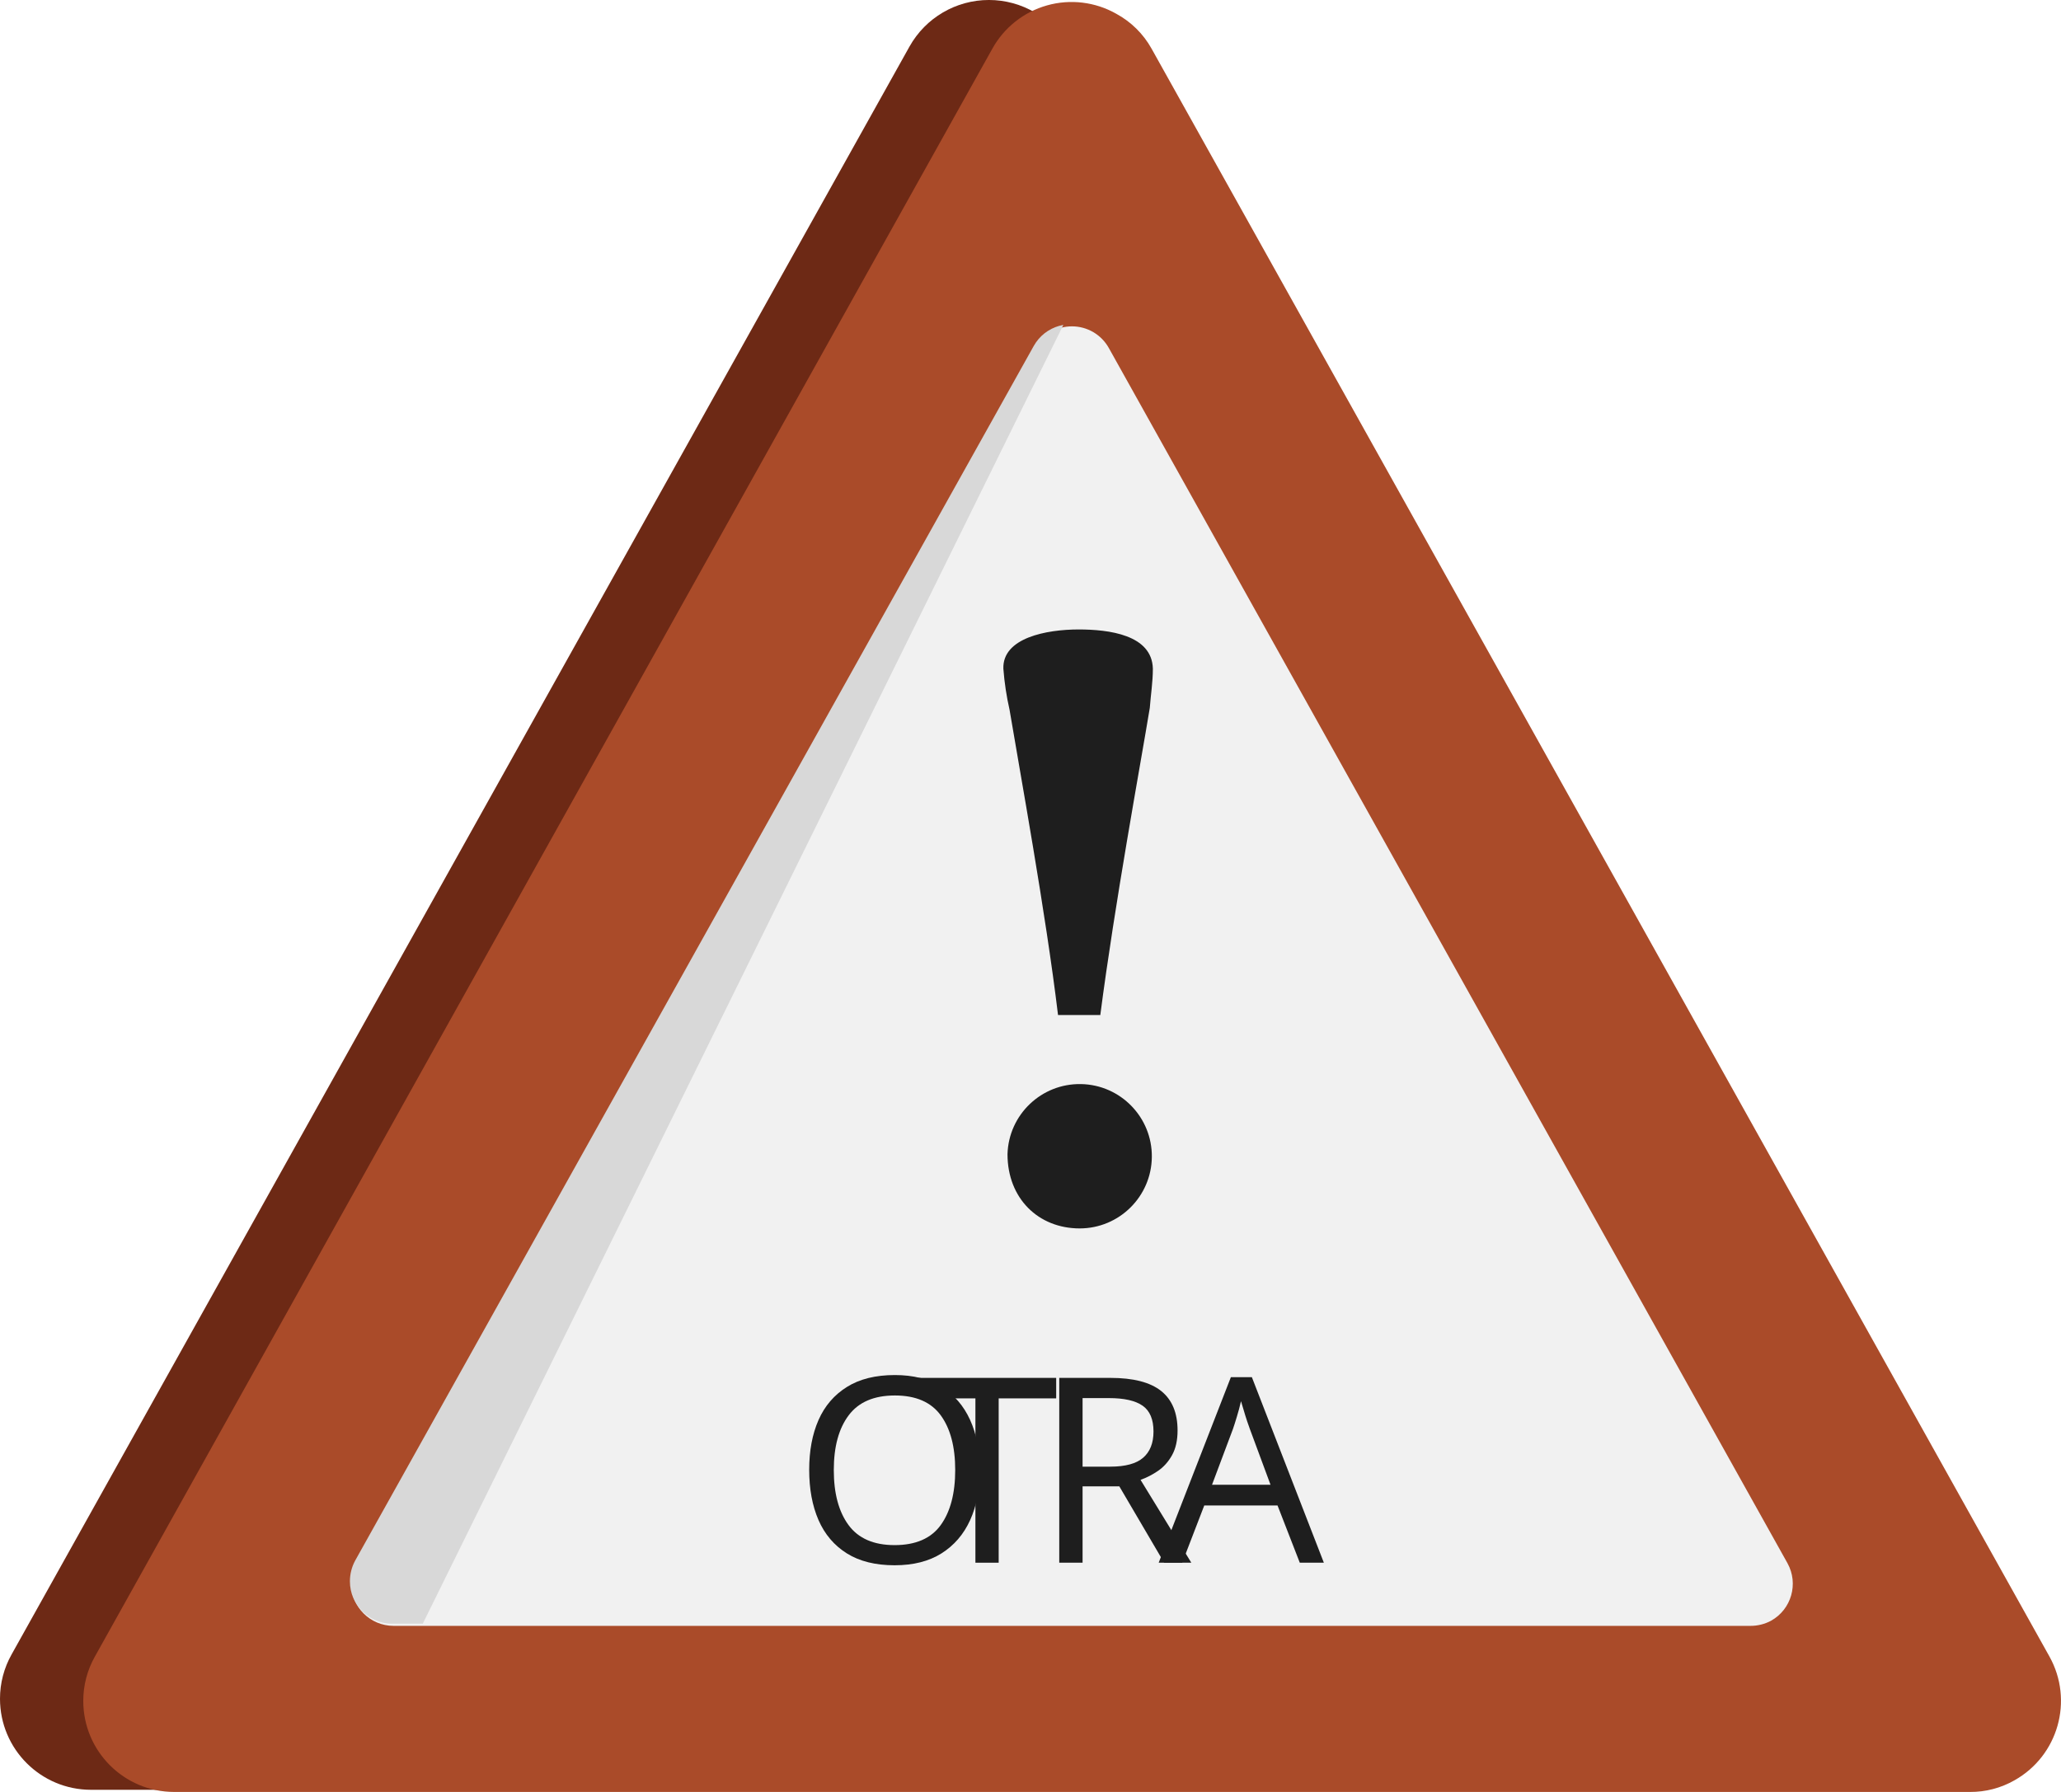
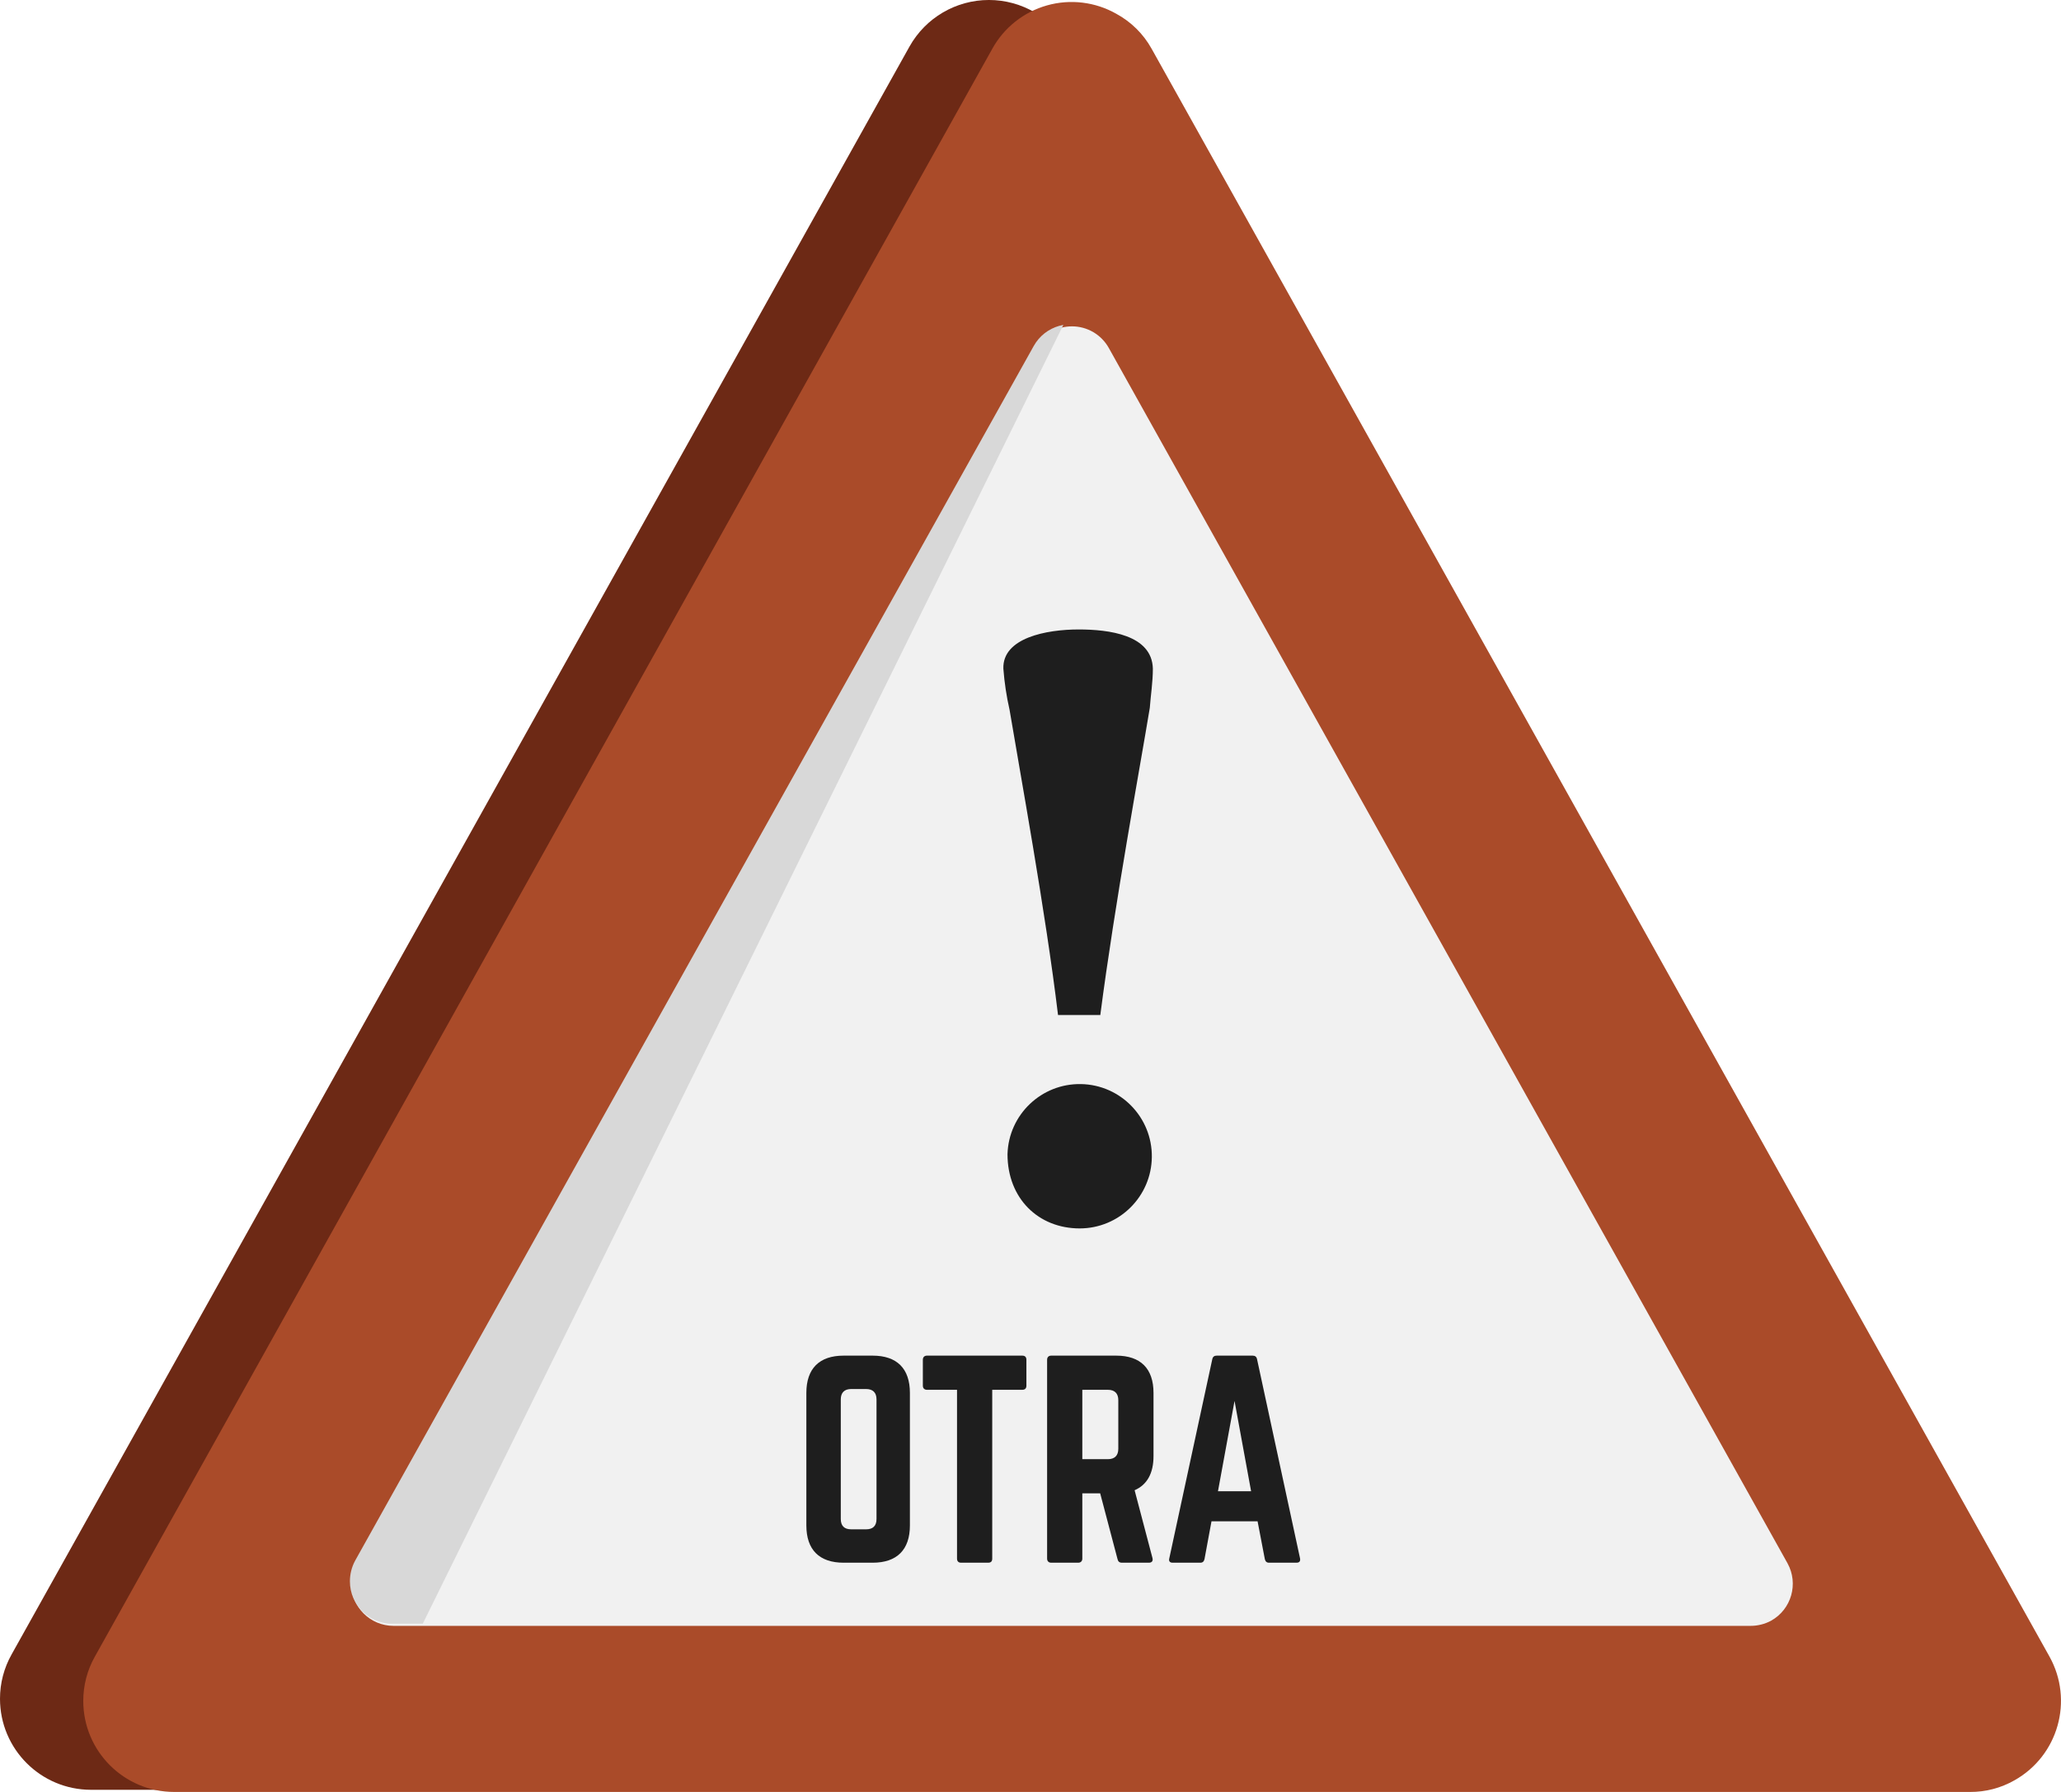
- <svg xmlns="http://www.w3.org/2000/svg" id="Capa_1" data-name="Capa 1" viewBox="0 0 477.68 415.38">
-   <defs>
-     <style>.cls-1{fill:none;}.cls-2{fill:#6d2915;}.cls-3{fill:#aa4b29;}.cls-4{fill:#f1f1f1;}.cls-5{clip-path:url(#clip-path);}.cls-6{fill:#d8d8d8;}.cls-7,.cls-8{fill:#1e1e1e;}.cls-8{font-size:60px;font-family:Norwester-Regular, Norwester;}.cls-9{letter-spacing:-0.03em;}</style>
+ <svg xmlns="http://www.w3.org/2000/svg" version="1.1" viewBox="0 0 477.68 415.38" data-name="Capa 1" id="Capa_1">
+   <defs id="defs7">
+     <style id="style2">.cls-1{fill:none;}.cls-2{fill:#6d2915;}.cls-3{fill:#aa4b29;}.cls-4{fill:#f1f1f1;}.cls-5{clip-path:url(#clip-path);}.cls-6{fill:#d8d8d8;}.cls-7,.cls-8{fill:#1e1e1e;}.cls-8{font-size:60px;font-family:Norwester-Regular, Norwester;}.cls-9{letter-spacing:-0.03em;}</style>
    <clipPath id="clip-path" transform="translate(-0.5 -0.52)">
-       <path class="cls-1" d="M257.1,80.7,414.4,362.4a9.82,9.82,0,0,1-3.8,13.3,10.05,10.05,0,0,1-4.8,1.2H91.4a9.82,9.82,0,0,1-9.8-9.8,10.05,10.05,0,0,1,1.2-4.8L240.1,80.7a9.82,9.82,0,0,1,13.3-3.8A9,9,0,0,1,257.1,80.7Z" />
+       <path class="cls-1" d="M257.1,80.7,414.4,362.4a9.82,9.82,0,0,1-3.8,13.3,10.05,10.05,0,0,1-4.8,1.2H91.4a9.82,9.82,0,0,1-9.8-9.8,10.05,10.05,0,0,1,1.2-4.8L240.1,80.7a9.82,9.82,0,0,1,13.3-3.8A9,9,0,0,1,257.1,80.7Z" id="path4" />
    </clipPath>
  </defs>
  <g id="somnra">
-     <path class="cls-2" d="M248.1,11.3,456.2,384a21.12,21.12,0,0,1-8.1,28.7,20.58,20.58,0,0,1-10.3,2.7H21.6A21.1,21.1,0,0,1,.5,394.3,20.86,20.86,0,0,1,3.2,384L211.3,11.3a21.09,21.09,0,0,1,36.8,0Z" transform="translate(-0.5 -0.52)" />
-     <path class="cls-2" d="M238.2,80.8,395.5,362.5a9.82,9.82,0,0,1-3.8,13.3,10.05,10.05,0,0,1-4.8,1.2H72.4a9.82,9.82,0,0,1-9.8-9.8,10.05,10.05,0,0,1,1.2-4.8L221.2,80.8A9.82,9.82,0,0,1,234.5,77,10.38,10.38,0,0,1,238.2,80.8Z" transform="translate(-0.5 -0.52)" />
+     <path class="cls-2" d="M248.1,11.3,456.2,384a21.12,21.12,0,0,1-8.1,28.7,20.58,20.58,0,0,1-10.3,2.7H21.6A21.1,21.1,0,0,1,.5,394.3,20.86,20.86,0,0,1,3.2,384L211.3,11.3a21.09,21.09,0,0,1,36.8,0Z" transform="translate(-0.5 -0.52)" id="path9" />
+     <path class="cls-2" d="M238.2,80.8,395.5,362.5a9.82,9.82,0,0,1-3.8,13.3,10.05,10.05,0,0,1-4.8,1.2H72.4a9.82,9.82,0,0,1-9.8-9.8,10.05,10.05,0,0,1,1.2-4.8L221.2,80.8A9.82,9.82,0,0,1,234.5,77,10.38,10.38,0,0,1,238.2,80.8Z" transform="translate(-0.5 -0.52)" id="path11" />
  </g>
  <g id="s">
-     <path class="cls-3" d="M267.4,11.8,475.5,384.5a21.12,21.12,0,0,1-8.1,28.7,20.58,20.58,0,0,1-10.3,2.7H40.9a21.1,21.1,0,0,1-21.1-21.1,20.86,20.86,0,0,1,2.7-10.3l208-372.7a21,21,0,0,1,28.7-8.1A20.62,20.62,0,0,1,267.4,11.8Z" transform="translate(-0.5 -0.52)" />
-     <path class="cls-4" d="M257.5,81.2,414.8,362.9a9.82,9.82,0,0,1-3.8,13.3,10.05,10.05,0,0,1-4.8,1.2H91.7a9.82,9.82,0,0,1-9.8-9.8,10.05,10.05,0,0,1,1.2-4.8L240.4,81.2a9.78,9.78,0,0,1,17.1,0Z" transform="translate(-0.5 -0.52)" />
-     <g class="cls-5">
-       <rect class="cls-6" x="-18.85" y="202.45" width="357.01" height="30.9" transform="translate(-106.88 264.2) rotate(-63.75)" />
+     <path class="cls-3" d="M267.4,11.8,475.5,384.5a21.12,21.12,0,0,1-8.1,28.7,20.58,20.58,0,0,1-10.3,2.7H40.9a21.1,21.1,0,0,1-21.1-21.1,20.86,20.86,0,0,1,2.7-10.3l208-372.7a21,21,0,0,1,28.7-8.1A20.62,20.62,0,0,1,267.4,11.8Z" transform="translate(-0.5 -0.52)" id="path14" />
+     <path class="cls-4" d="M257.5,81.2,414.8,362.9a9.82,9.82,0,0,1-3.8,13.3,10.05,10.05,0,0,1-4.8,1.2H91.7a9.82,9.82,0,0,1-9.8-9.8,10.05,10.05,0,0,1,1.2-4.8L240.4,81.2a9.78,9.78,0,0,1,17.1,0Z" transform="translate(-0.5 -0.52)" id="path16" />
+     <g class="cls-5" clip-path="url(#clip-path)" id="g20">
+       <rect class="cls-6" x="-18.85" y="202.45" width="357.01" height="30.9" transform="translate(-106.88 264.2) rotate(-63.75)" id="rect18" />
    </g>
  </g>
-   <path class="cls-7" d="M250.5,146.43c6.93,0,17,1.2,17.2,9.09,0,3.1-.48,6-.71,9.08-2.16,13.14-8.13,45.4-11.47,71.2h-9.8c-2.87-23.89-8.84-56.39-11.23-70.73a65.59,65.59,0,0,1-1.44-9.55C232.82,148.35,243.09,146.43,250.5,146.43Zm.24,138.84c-9.56,0-16.73-6.93-16.73-17.21a16.73,16.73,0,1,1,16.73,17.21Z" transform="translate(-0.5 -0.52)" />
-   <text class="cls-8" transform="translate(183.89 362.24)">
-     <tspan class="cls-9">O</tspan>
-     <tspan x="28.2" y="0">T</tspan>
-     <tspan class="cls-9" x="55.8" y="0">R</tspan>
-     <tspan x="84.66" y="0">A</tspan>
-   </text>
+   <path class="cls-7" d="M250.5,146.43c6.93,0,17,1.2,17.2,9.09,0,3.1-.48,6-.71,9.08-2.16,13.14-8.13,45.4-11.47,71.2h-9.8c-2.87-23.89-8.84-56.39-11.23-70.73a65.59,65.59,0,0,1-1.44-9.55C232.82,148.35,243.09,146.43,250.5,146.43Zm.24,138.84c-9.56,0-16.73-6.93-16.73-17.21a16.73,16.73,0,1,1,16.73,17.21Z" transform="translate(-0.5 -0.52)" id="path23" />
+   <g aria-label="OTRA" transform="translate(183.89 362.24)" id="text33" class="cls-8" style="font-size:60px;font-family:Norwester-Regular, Norwester;fill:#1e1e1e">
+     <path d="M 3,-8.64 C 3,-3 6,0 11.64,0 h 6.72 C 24,0 27,-3 27,-8.64 V -39.36 C 27,-45 24,-48 18.36,-48 H 11.64 C 6,-48 3,-45 3,-39.36 Z m 10.38,0.9 c -1.56,0 -2.4,-0.78 -2.4,-2.4 v -27.72 c 0,-1.56 0.84,-2.4 2.4,-2.4 h 3.48 c 1.56,0 2.4,0.84 2.4,2.4 v 27.72 c 0,1.62 -0.84,2.4 -2.4,2.4 z" id="path414" />
+     <path d="m 30.96,-48 c -0.6,0 -0.96,0.36 -0.96,0.96 v 6 c 0,0.6 0.36,0.96 0.96,0.96 h 6.96 v 39.12 c 0,0.66 0.36,0.96 0.96,0.96 h 6.24 c 0.66,0 0.96,-0.3 0.96,-0.96 v -39.12 h 6.96 c 0.66,0 0.96,-0.36 0.96,-0.96 v -6 c 0,-0.6 -0.3,-0.96 -0.96,-0.96 z" id="path416" />
+     <path d="m 83.46,-39.36 c 0,-5.64 -3,-8.64 -8.64,-8.64 h -15.06 c -0.6,0 -0.96,0.36 -0.96,0.96 v 46.08 c 0,0.6 0.36,0.96 0.96,0.96 h 6.24 c 0.6,0 0.96,-0.36 0.96,-0.96 v -15.12 h 4.14 l 4.02,15.24 c 0.12,0.54 0.42,0.84 1.02,0.84 h 6.24 c 0.66,0 1.02,-0.36 0.84,-1.08 l -4.14,-15.72 c 2.88,-1.26 4.38,-3.9 4.38,-7.92 z m -16.5,15.36 v -16.08 h 5.94 c 1.56,0 2.4,0.84 2.4,2.4 v 11.28 c 0,1.56 -0.84,2.4 -2.4,2.4 z" id="path418" />
+     <path d="m 116.58,0 c 0.72,0 0.96,-0.36 0.84,-1.02 l -9.96,-46.14 c -0.12,-0.6 -0.48,-0.84 -1.02,-0.84 h -8.34 c -0.54,0 -0.9,0.24 -1.02,0.84 l -9.96,46.14 c -0.18,0.66 0.12,1.02 0.78,1.02 h 6.42 c 0.54,0 0.84,-0.3 0.96,-0.84 l 1.62,-8.76 H 107.58 l 1.68,8.76 c 0.12,0.54 0.42,0.84 0.96,0.84 z m -10.5,-16.56 H 98.4 L 102.24,-37.5 Z" id="path420" />
+   </g>
</svg>
